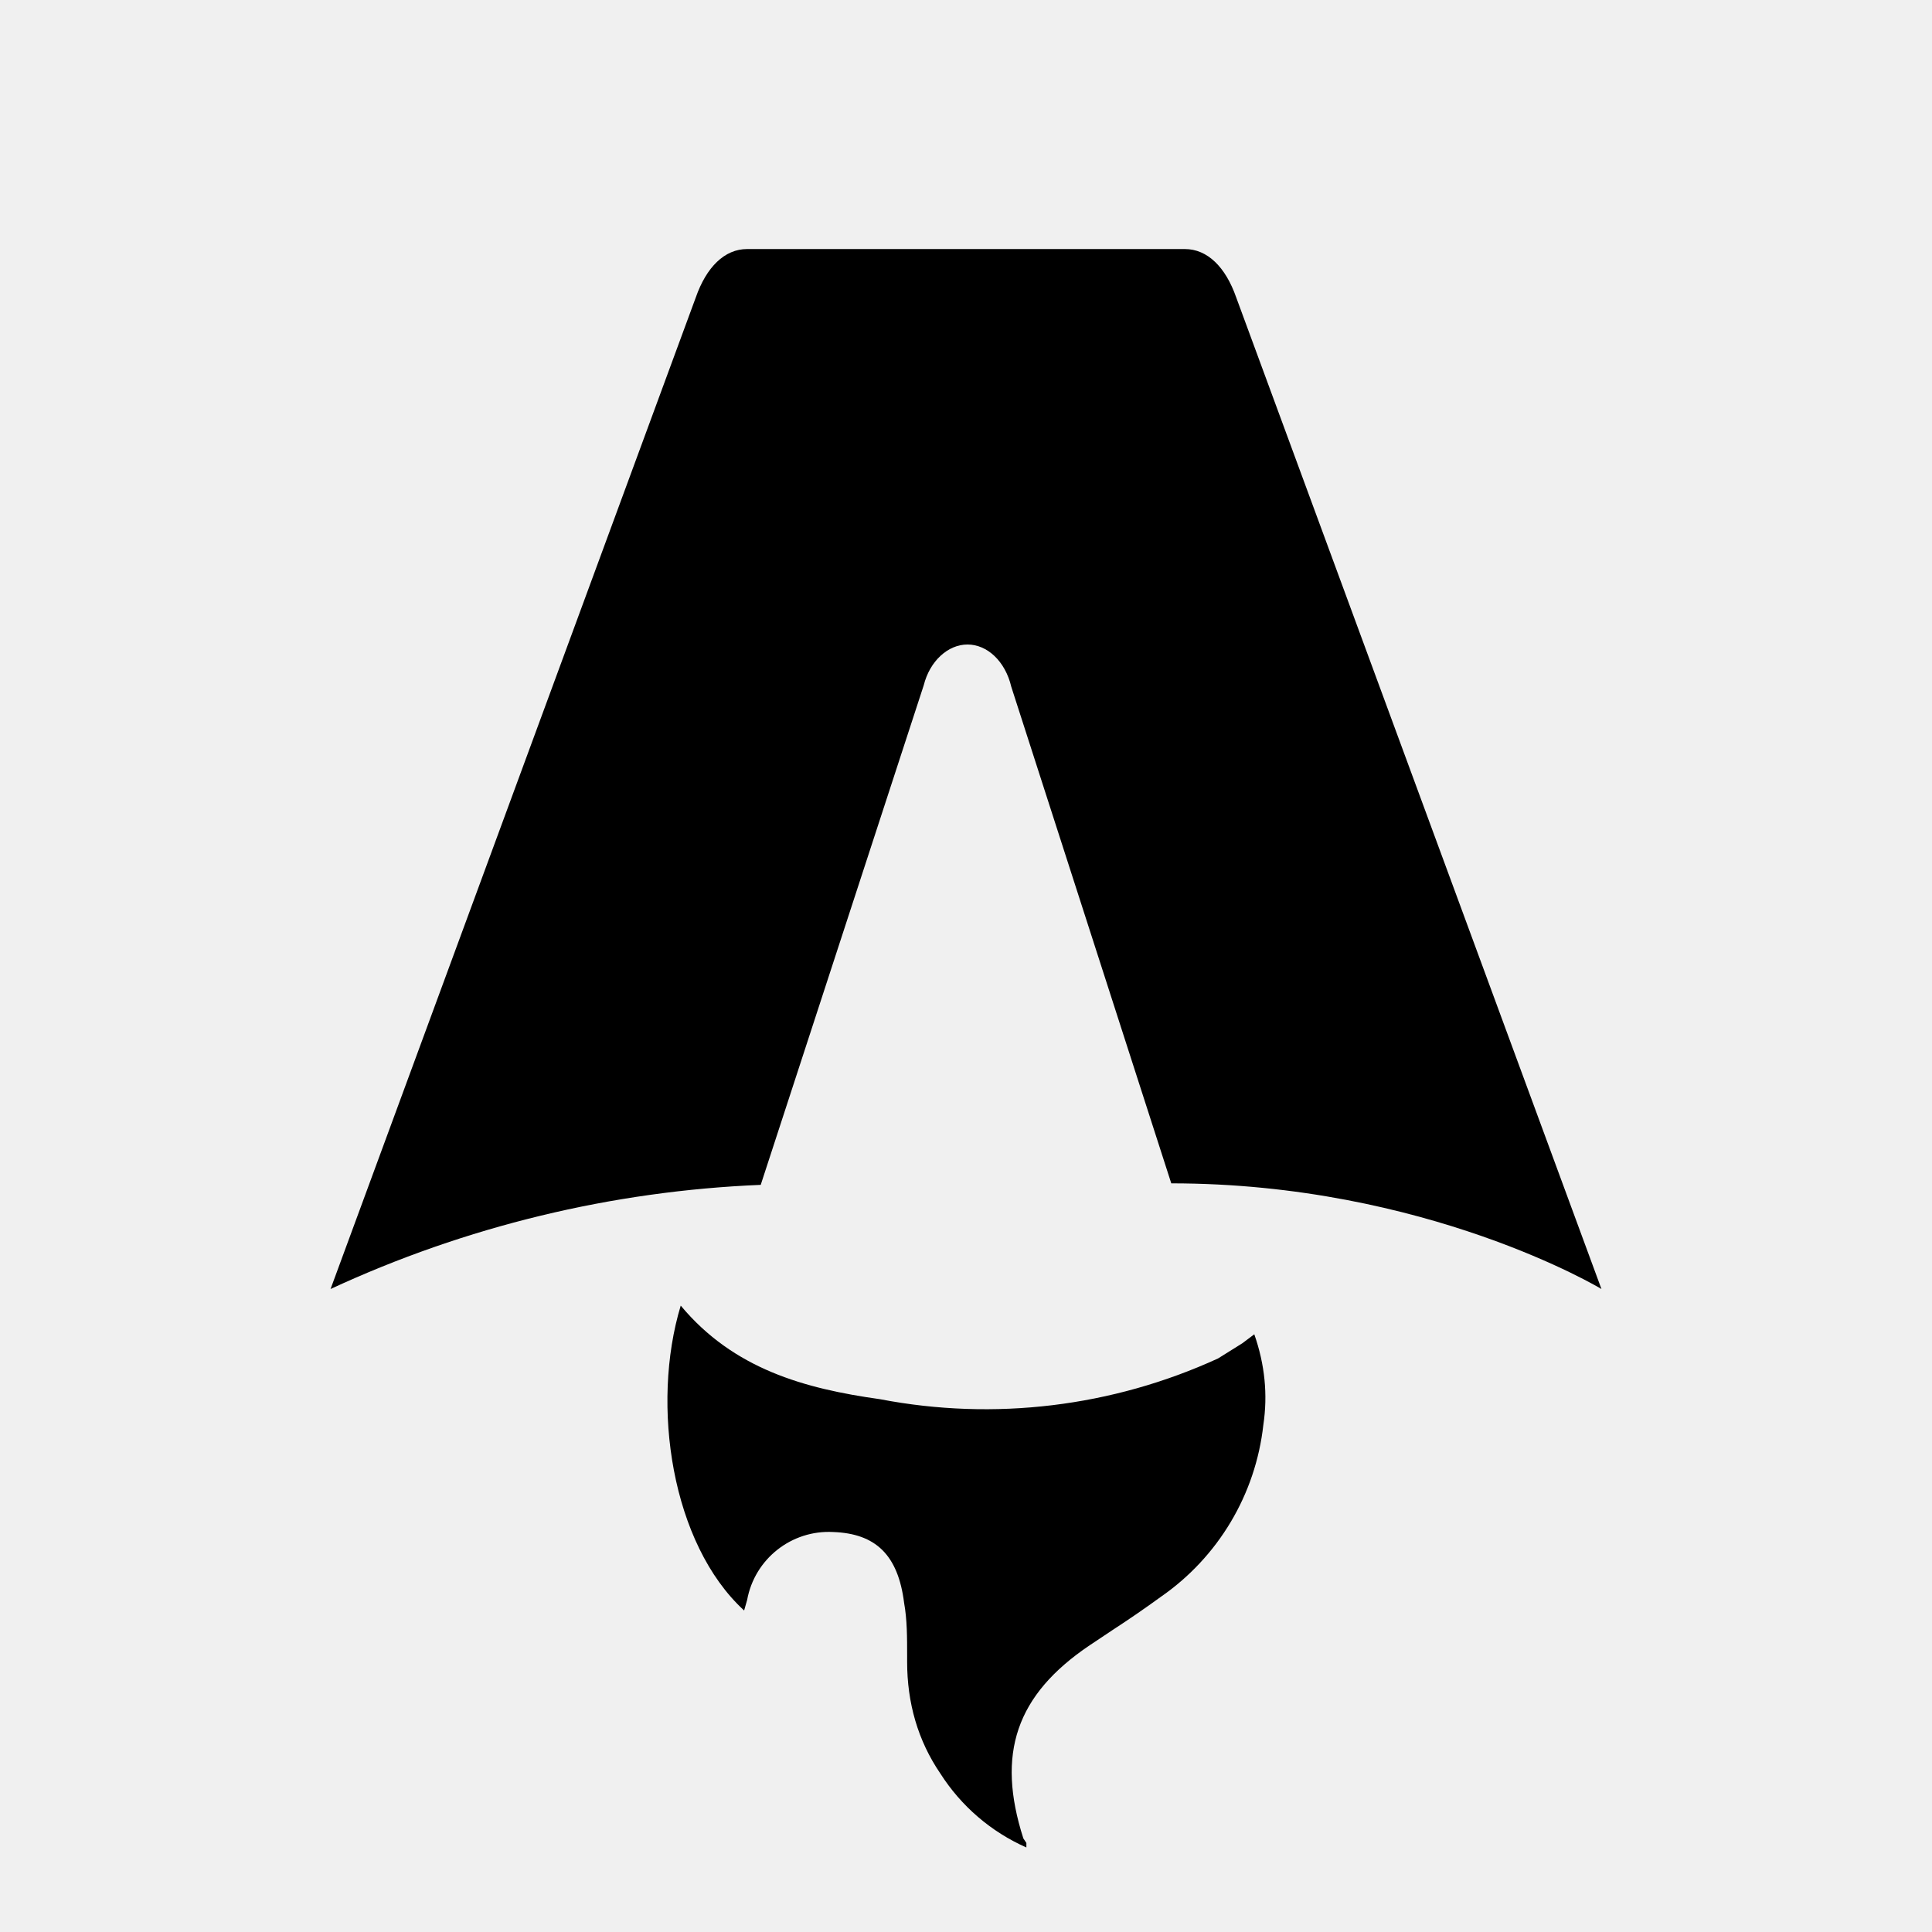
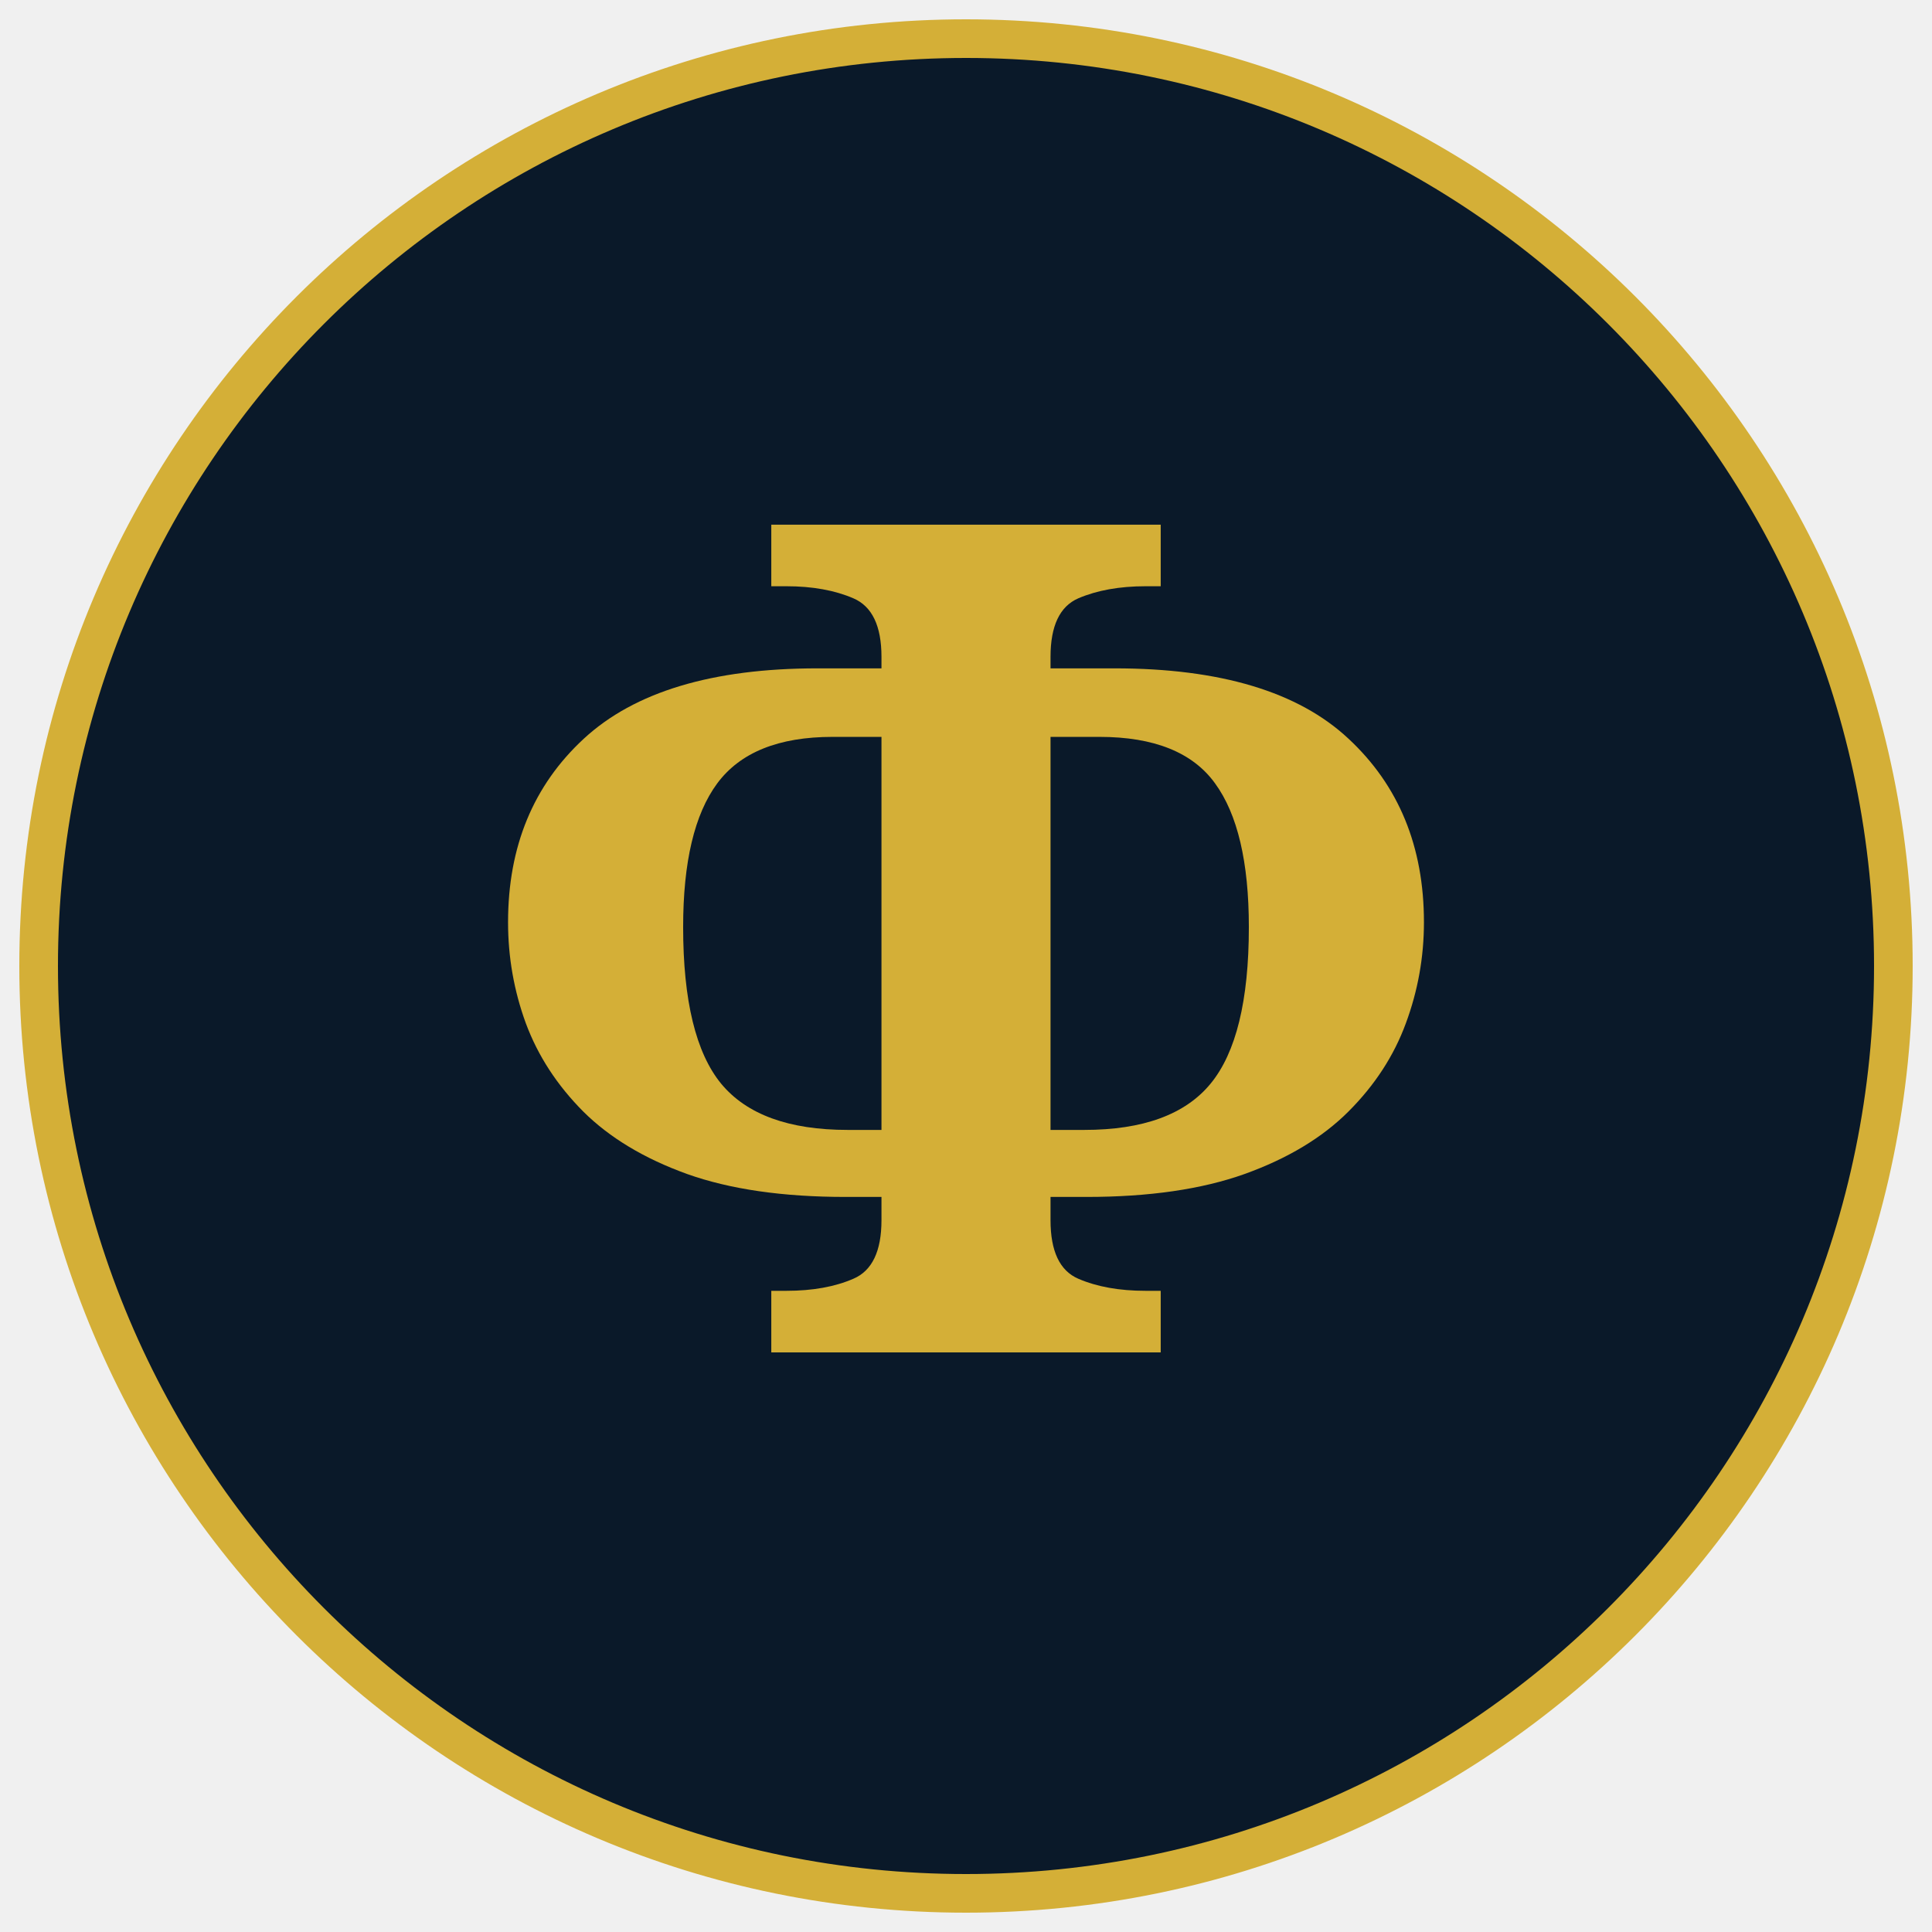
- <svg xmlns="http://www.w3.org/2000/svg" fill="none" viewBox="0 0 128 128">
-   <path d="M50.4 78.5a75.1 75.1 0 0 0-28.5 6.9l24.2-65.7c.7-2 1.9-3.2 3.4-3.2h29c1.5 0 2.7 1.2 3.4 3.2l24.2 65.7s-11.6-7-28.5-7L67 45.5c-.4-1.7-1.6-2.8-2.9-2.8-1.3 0-2.5 1.1-2.9 2.7L50.4 78.5Zm-1.1 28.2Zm-4.2-20.2c-2 6.6-.6 15.8 4.2 20.2a17.5 17.5 0 0 1 .2-.7 5.5 5.5 0 0 1 5.7-4.5c2.8.1 4.3 1.5 4.7 4.7.2 1.1.2 2.3.2 3.5v.4c0 2.7.7 5.2 2.2 7.4a13 13 0 0 0 5.7 4.9v-.3l-.2-.3c-1.8-5.6-.5-9.5 4.4-12.8l1.5-1a73 73 0 0 0 3.2-2.2 16 16 0 0 0 6.8-11.4c.3-2 .1-4-.6-6l-.8.6-1.6 1a37 37 0 0 1-22.4 2.7c-5-.7-9.7-2-13.2-6.2Z" />
-   <style>
-         path { fill: #000; }
-         @media (prefers-color-scheme: dark) {
-             path { fill: #FFF; }
-         }
-     </style>
+ <svg xmlns="http://www.w3.org/2000/svg" width="100" height="100" viewBox="0 0 100 100">
+   <circle cx="50" cy="50" r="48" fill="#0a1929" stroke="#d4af37" stroke-width="2" />
+   <text x="50" y="70" font-family="serif" font-size="60" font-weight="bold" text-anchor="middle" fill="#d4af37">Φ</text>
</svg>
